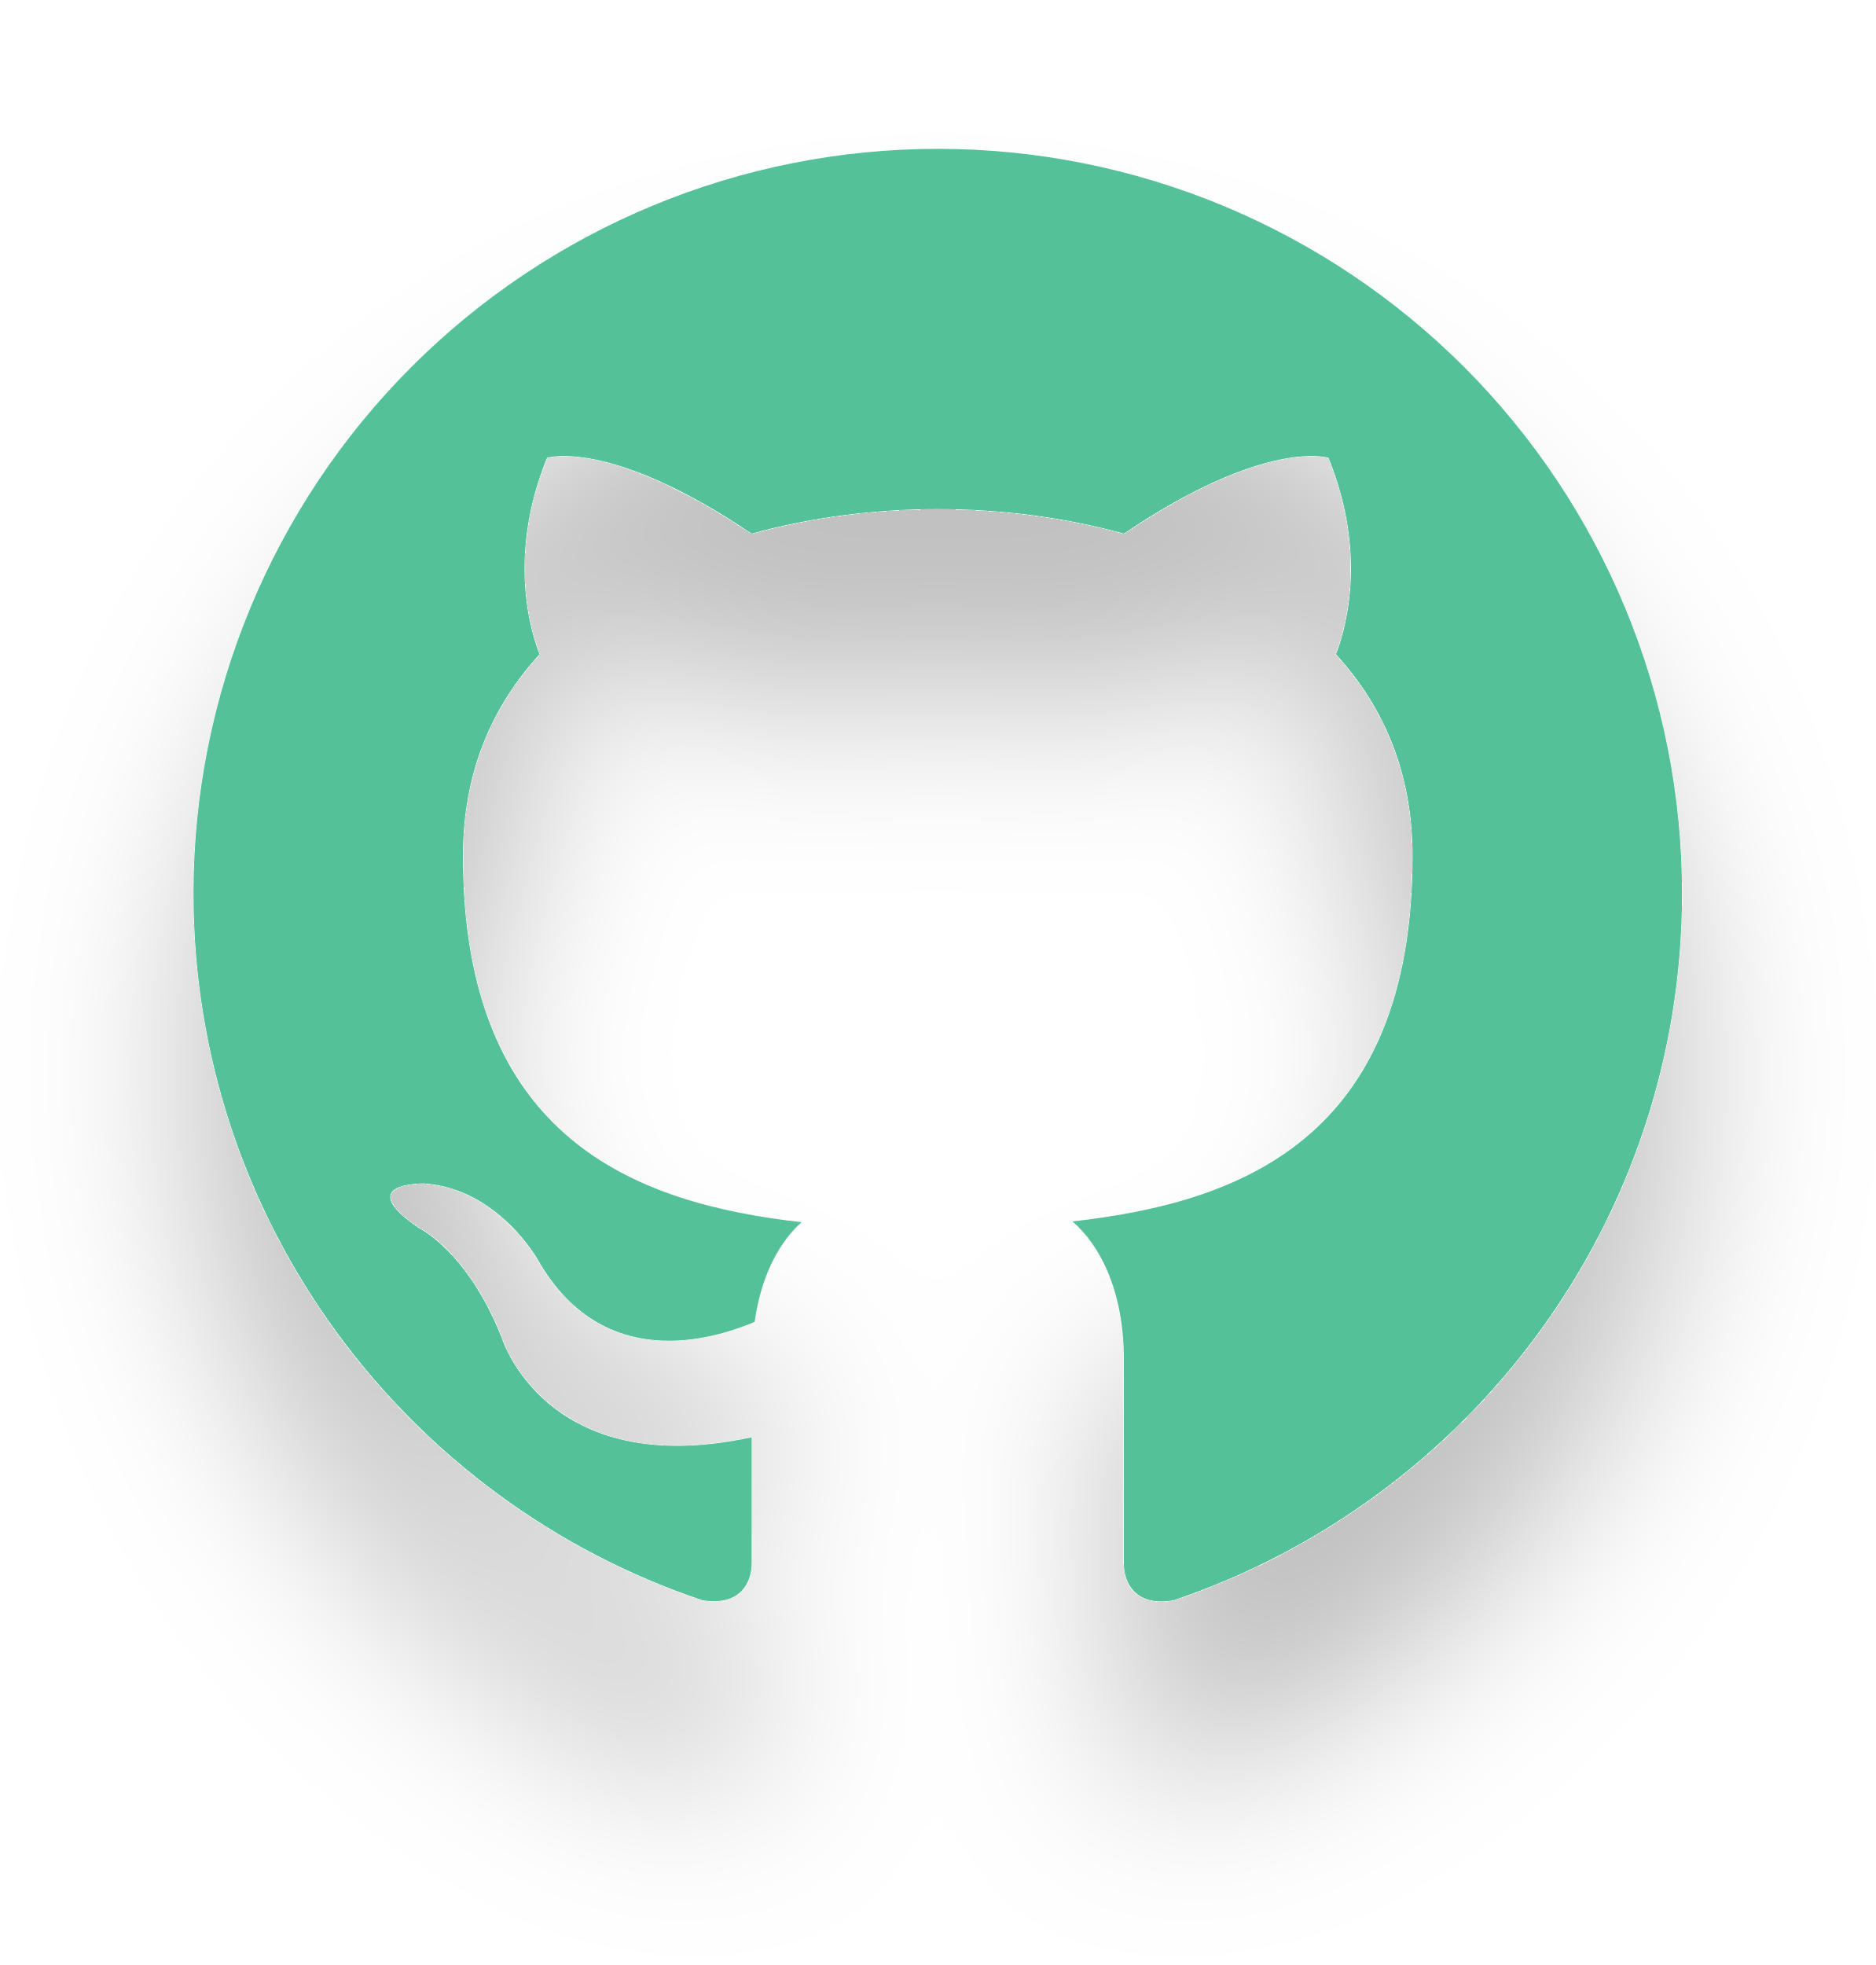
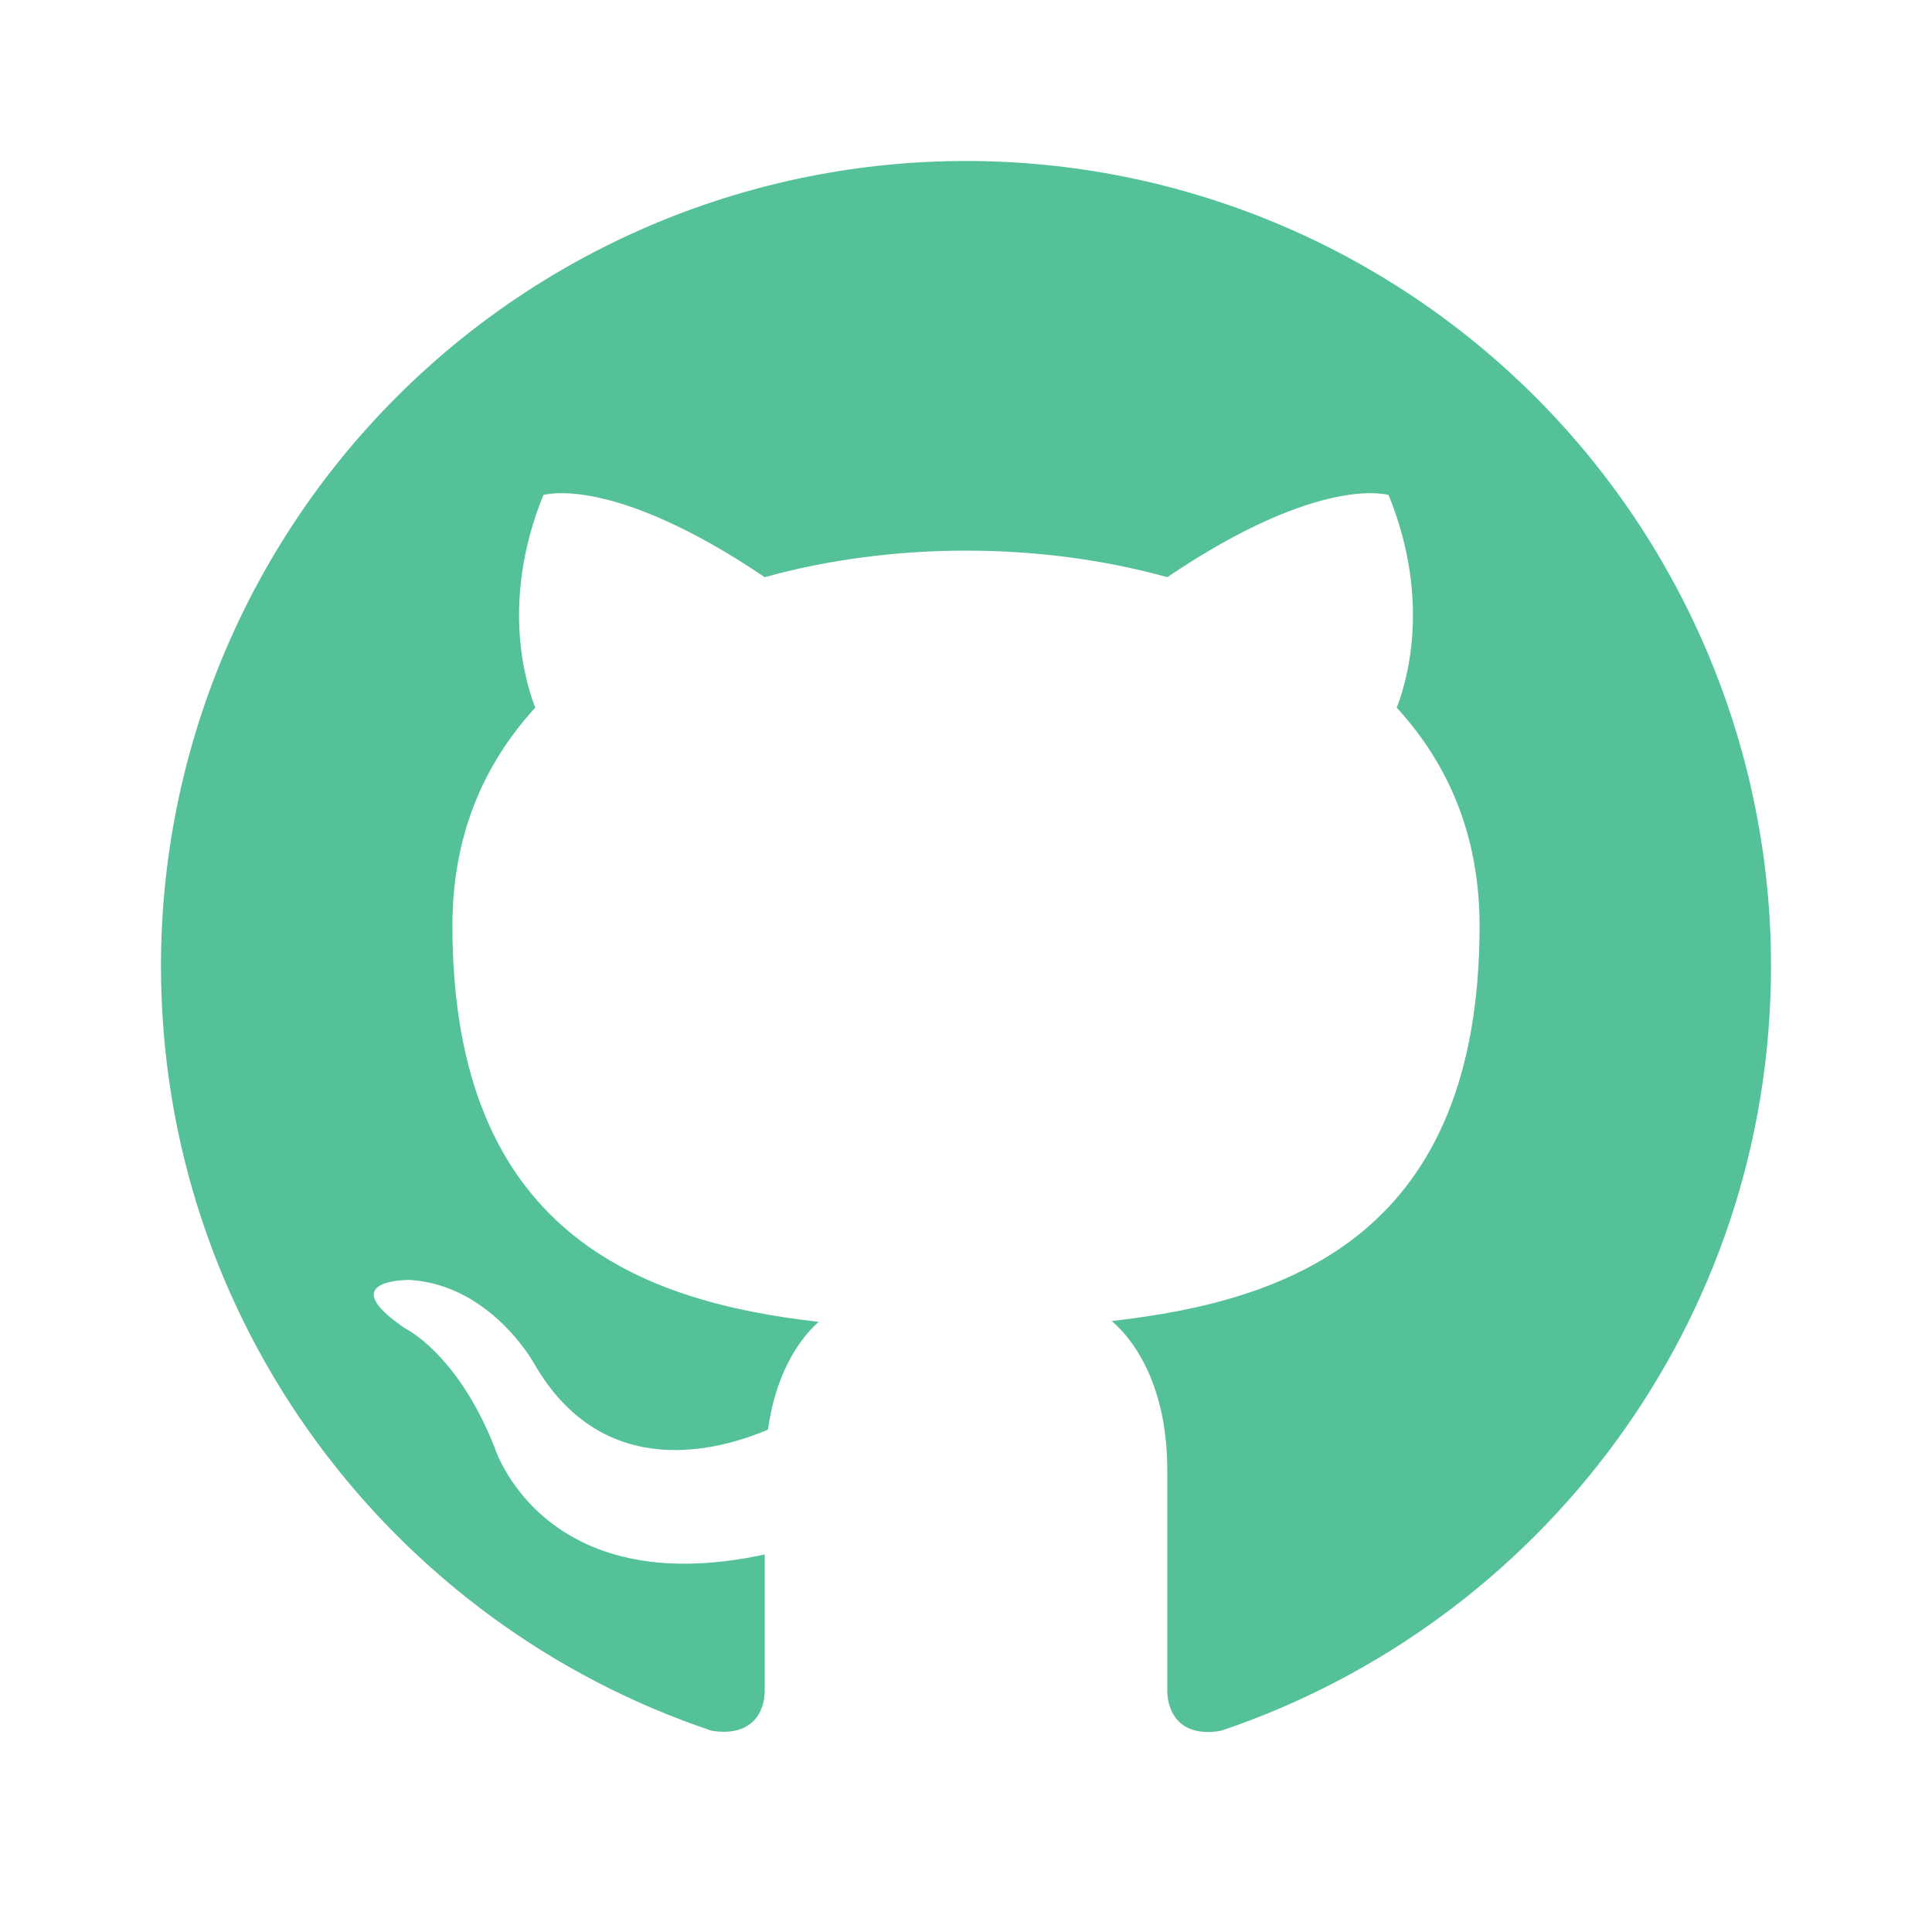
- <svg xmlns="http://www.w3.org/2000/svg" width="42" height="44" viewBox="0 0 42 44" fill="none">
-   <g filter="url(#filter0_d_15_42)">
-     <path d="M21 3.333C18.811 3.333 16.644 3.764 14.622 4.602C12.6 5.44 10.762 6.667 9.215 8.215C6.089 11.341 4.333 15.58 4.333 20C4.333 27.367 9.117 33.617 15.733 35.833C16.567 35.967 16.833 35.45 16.833 35C16.833 34.617 16.833 33.567 16.833 32.183C12.217 33.183 11.233 29.95 11.233 29.95C10.467 28.017 9.383 27.5 9.383 27.5C7.867 26.467 9.5 26.5 9.5 26.5C11.167 26.617 12.05 28.217 12.05 28.217C13.5 30.75 15.95 30 16.9 29.6C17.05 28.517 17.483 27.783 17.95 27.367C14.25 26.95 10.367 25.517 10.367 19.167C10.367 17.317 11 15.833 12.083 14.65C11.917 14.233 11.333 12.5 12.25 10.25C12.25 10.25 13.65 9.8 16.833 11.95C18.15 11.583 19.583 11.4 21 11.4C22.417 11.4 23.85 11.583 25.167 11.95C28.35 9.8 29.75 10.25 29.75 10.25C30.667 12.5 30.083 14.233 29.917 14.65C31 15.833 31.633 17.317 31.633 19.167C31.633 25.533 27.733 26.933 24.017 27.35C24.617 27.867 25.167 28.883 25.167 30.433C25.167 32.667 25.167 34.467 25.167 35C25.167 35.45 25.433 35.983 26.283 35.833C32.9 33.6 37.667 27.367 37.667 20C37.667 17.811 37.236 15.644 36.398 13.622C35.56 11.6 34.333 9.763 32.785 8.215C31.237 6.667 29.4 5.44 27.378 4.602C25.356 3.764 23.189 3.333 21 3.333Z" fill="#54C198" />
-   </g>
-   <defs>
-     <filter id="filter0_d_15_42" x="-3" y="0" width="48" height="48" filterUnits="userSpaceOnUse" color-interpolation-filters="sRGB">
-       <feFlood flood-opacity="0" result="BackgroundImageFix" />
-       <feColorMatrix in="SourceAlpha" type="matrix" values="0 0 0 0 0 0 0 0 0 0 0 0 0 0 0 0 0 0 127 0" result="hardAlpha" />
-       <feOffset dy="4" />
-       <feGaussianBlur stdDeviation="2" />
-       <feComposite in2="hardAlpha" operator="out" />
-       <feColorMatrix type="matrix" values="0 0 0 0 0 0 0 0 0 0 0 0 0 0 0 0 0 0 0.25 0" />
-       <feBlend mode="normal" in2="BackgroundImageFix" result="effect1_dropShadow_15_42" />
-       <feBlend mode="normal" in="SourceGraphic" in2="effect1_dropShadow_15_42" result="shape" />
-     </filter>
-   </defs>
+ <svg xmlns="http://www.w3.org/2000/svg" width="40" height="40" viewBox="0 0 40 40" fill="none">
+   <path d="M20 3.333C17.811 3.333 15.644 3.764 13.622 4.602C11.6 5.44 9.762 6.667 8.215 8.215C5.089 11.341 3.333 15.58 3.333 20C3.333 27.367 8.117 33.617 14.733 35.833C15.567 35.967 15.833 35.45 15.833 35C15.833 34.617 15.833 33.567 15.833 32.183C11.217 33.183 10.233 29.95 10.233 29.95C9.467 28.017 8.383 27.5 8.383 27.5C6.867 26.467 8.5 26.5 8.5 26.5C10.167 26.617 11.05 28.217 11.05 28.217C12.5 30.75 14.95 30 15.9 29.6C16.05 28.517 16.483 27.783 16.95 27.367C13.25 26.95 9.367 25.517 9.367 19.167C9.367 17.317 10 15.833 11.083 14.65C10.917 14.233 10.333 12.5 11.25 10.25C11.25 10.25 12.65 9.8 15.833 11.95C17.15 11.583 18.583 11.4 20 11.4C21.417 11.4 22.85 11.583 24.167 11.95C27.35 9.8 28.75 10.25 28.75 10.25C29.667 12.5 29.083 14.233 28.917 14.65C30 15.833 30.633 17.317 30.633 19.167C30.633 25.533 26.733 26.933 23.017 27.35C23.617 27.867 24.167 28.883 24.167 30.433C24.167 32.667 24.167 34.467 24.167 35C24.167 35.45 24.433 35.983 25.283 35.833C31.9 33.6 36.667 27.367 36.667 20C36.667 17.811 36.236 15.644 35.398 13.622C34.56 11.6 33.333 9.763 31.785 8.215C30.237 6.667 28.4 5.44 26.378 4.602C24.356 3.764 22.189 3.333 20 3.333Z" fill="#54C198" />
</svg>
